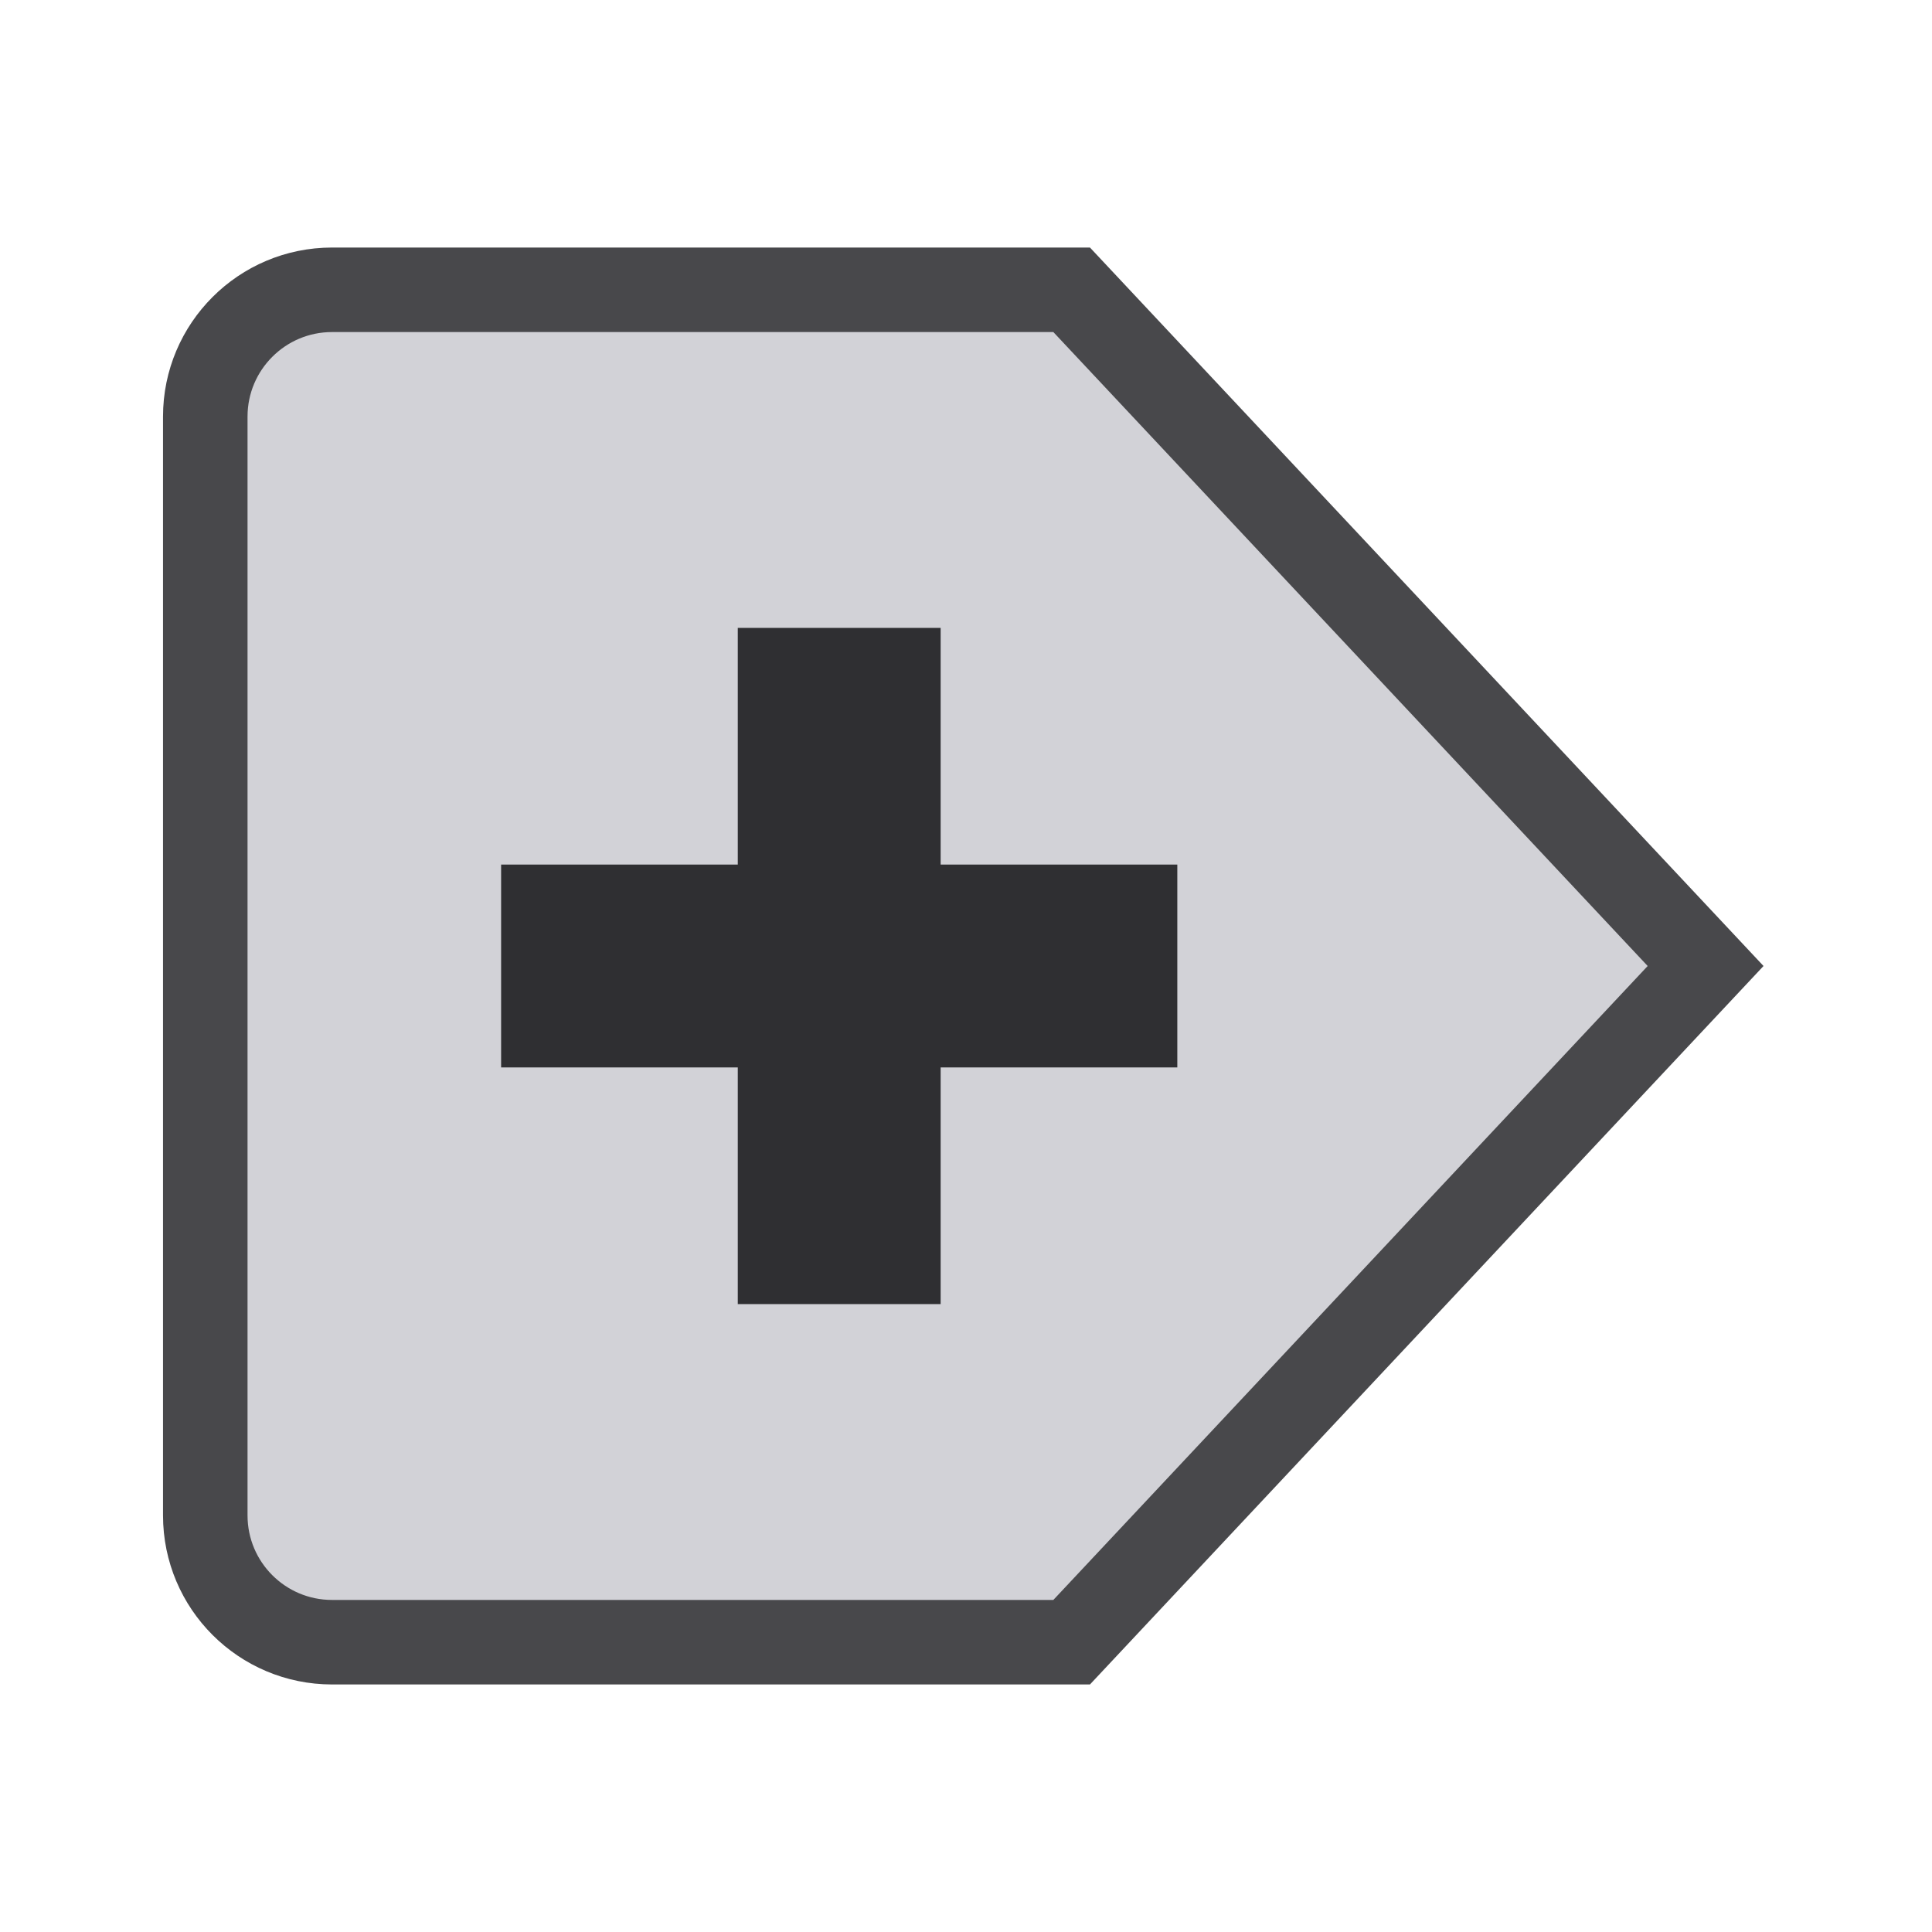
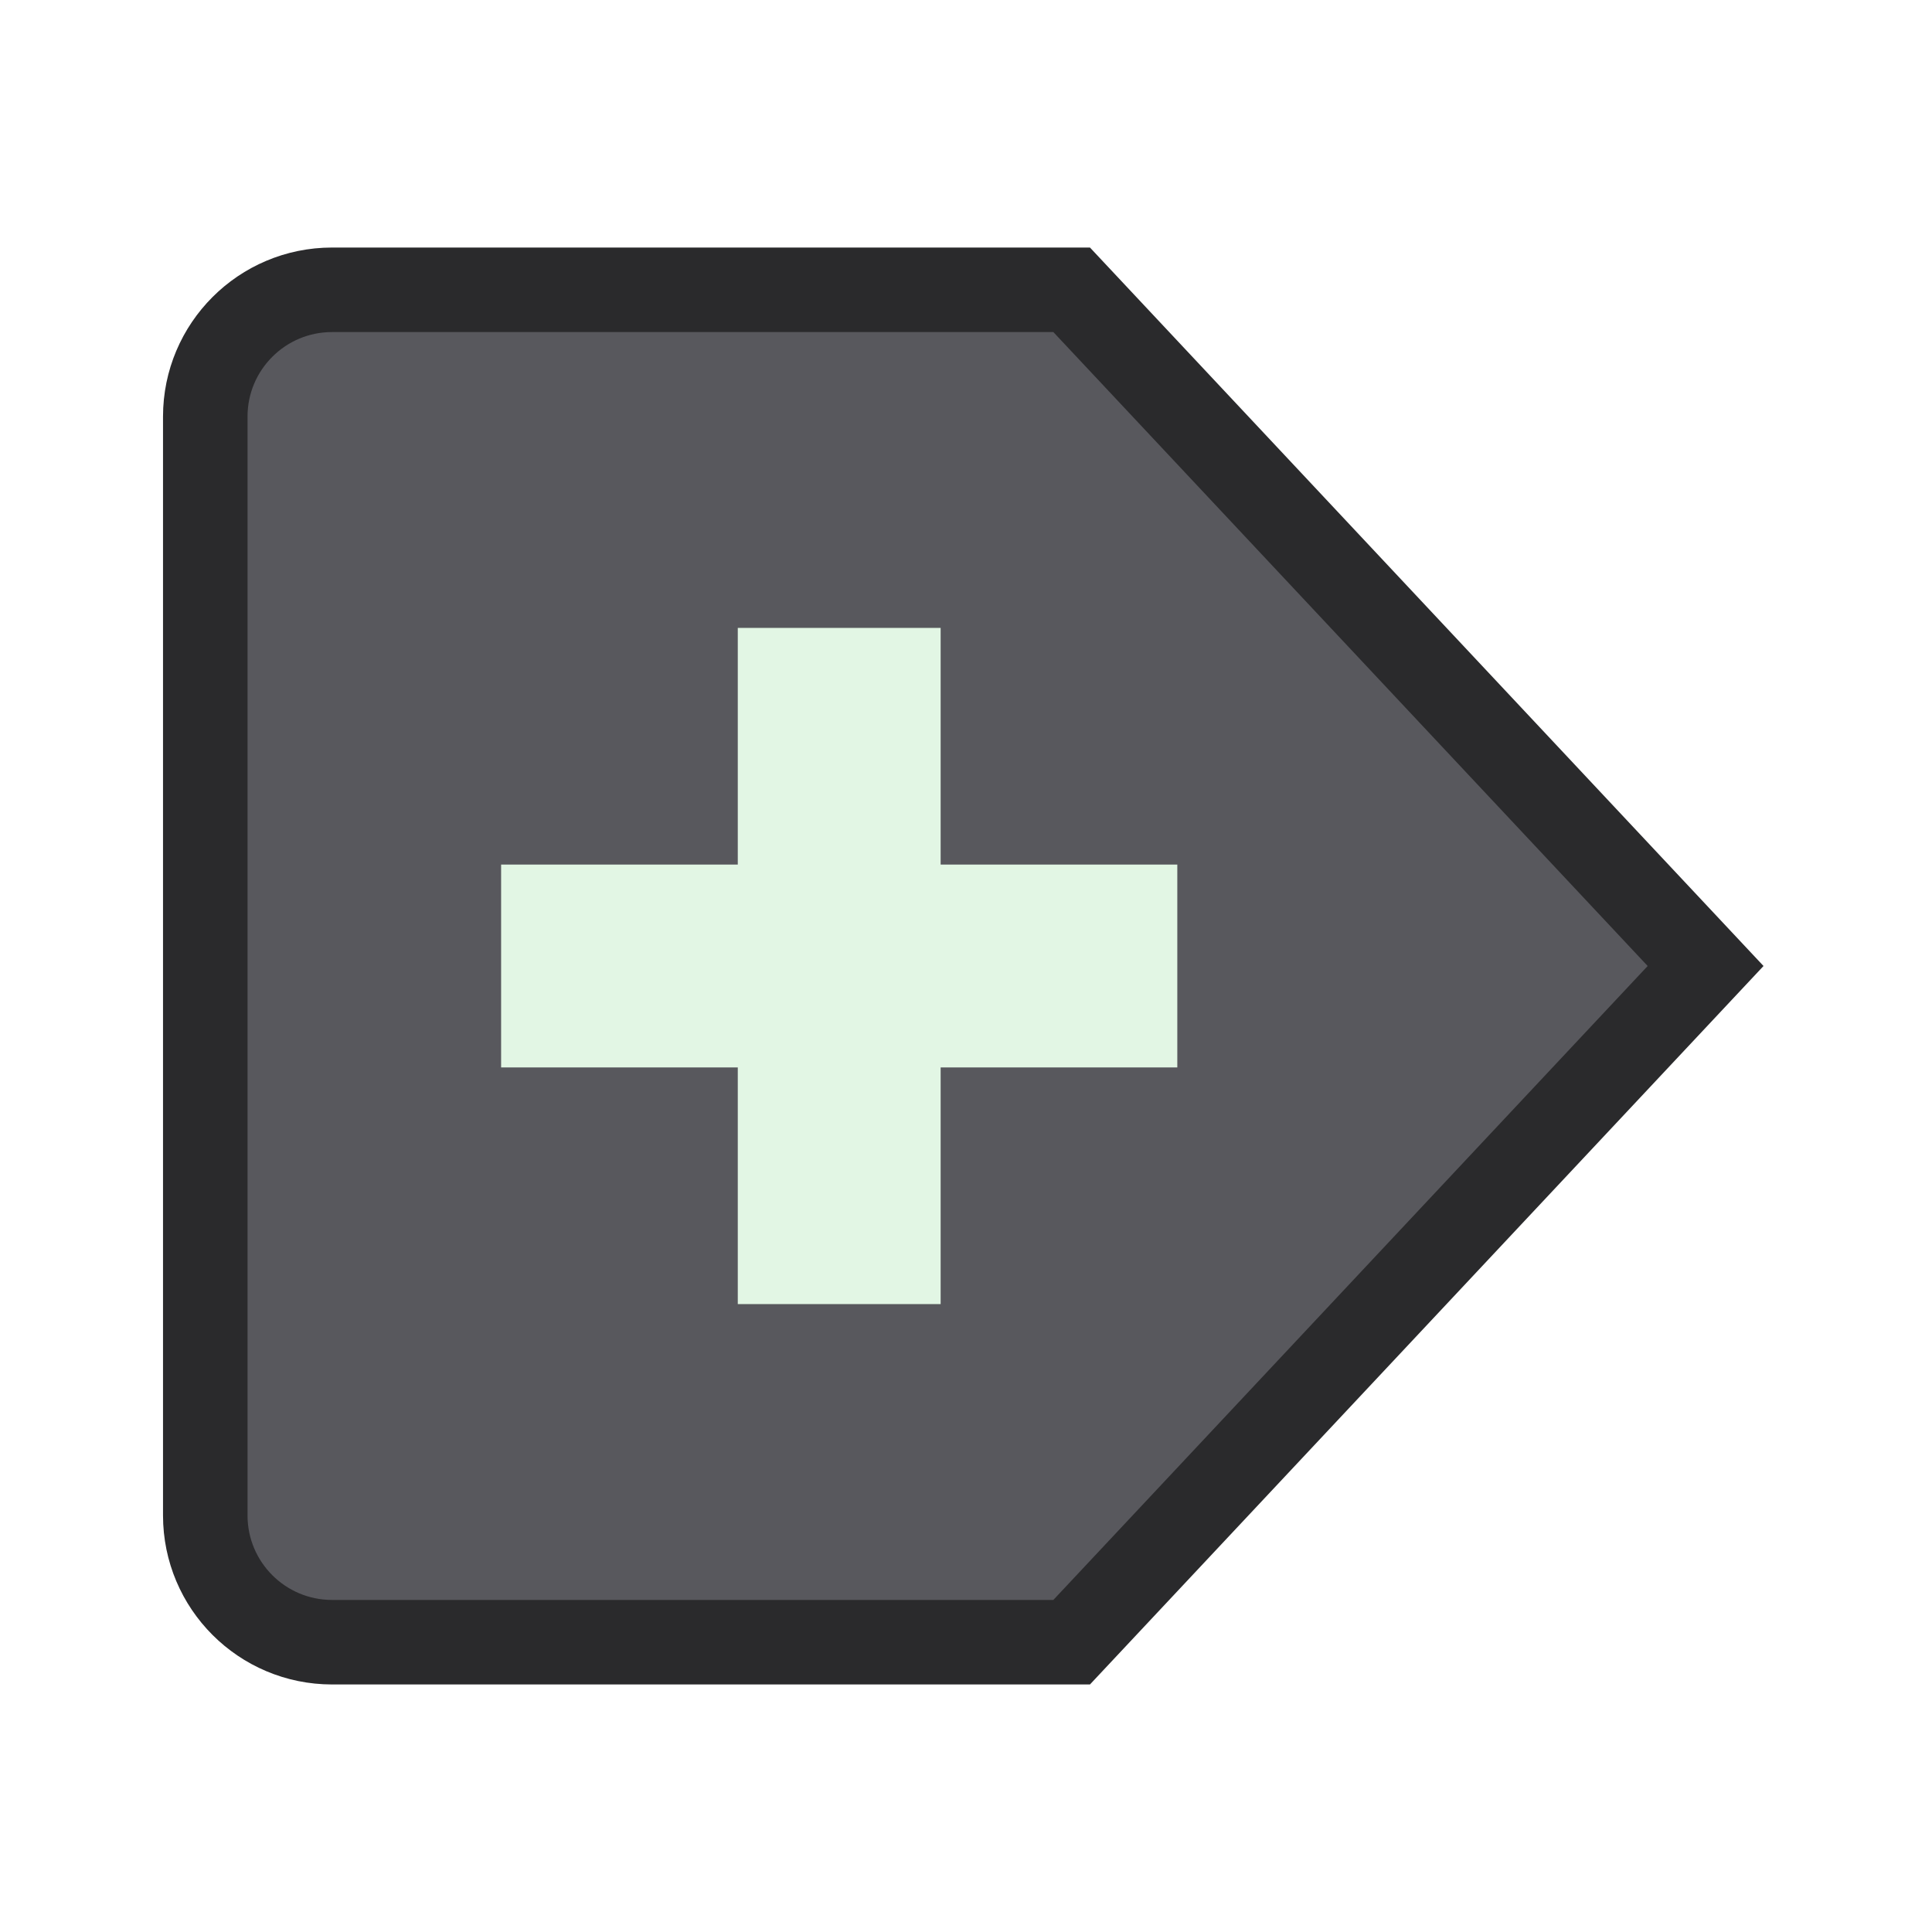
<svg xmlns="http://www.w3.org/2000/svg" width="24" height="24" viewBox="0 0 24 24">
  <g stroke-linecap="butt" stroke-linejoin="miter" stroke-miterlimit="4">
    <g transform="translate(12 12) scale(1.05) translate(-12 -12)">
      <g>
-         <path fill="#D2D2D7" stroke="#48484B" stroke-width="1" d="M4.5 4h8.75l7.5 8-7.5 8H4.5A1.5 1.5 0 0 1 3 18.5v-13A1.5 1.5 0 0 1 4.5 4z" />
-         <path fill="none" stroke="#2F2F32" stroke-width="2.4" d="M10.5 8v8M6.5 12h8" />
+         <path fill="#58585D" stroke="#2A2A2C" stroke-width="1" d="M4.5 4h8.75l7.5 8-7.5 8H4.5A1.5 1.5 0 0 1 3 18.5v-13A1.5 1.5 0 0 1 4.5 4z" />
+         <path fill="none" stroke="#E2F6E4" stroke-width="2.4" d="M10.5 8v8M6.5 12h8" />
      </g>
    </g>
  </g>
</svg>
